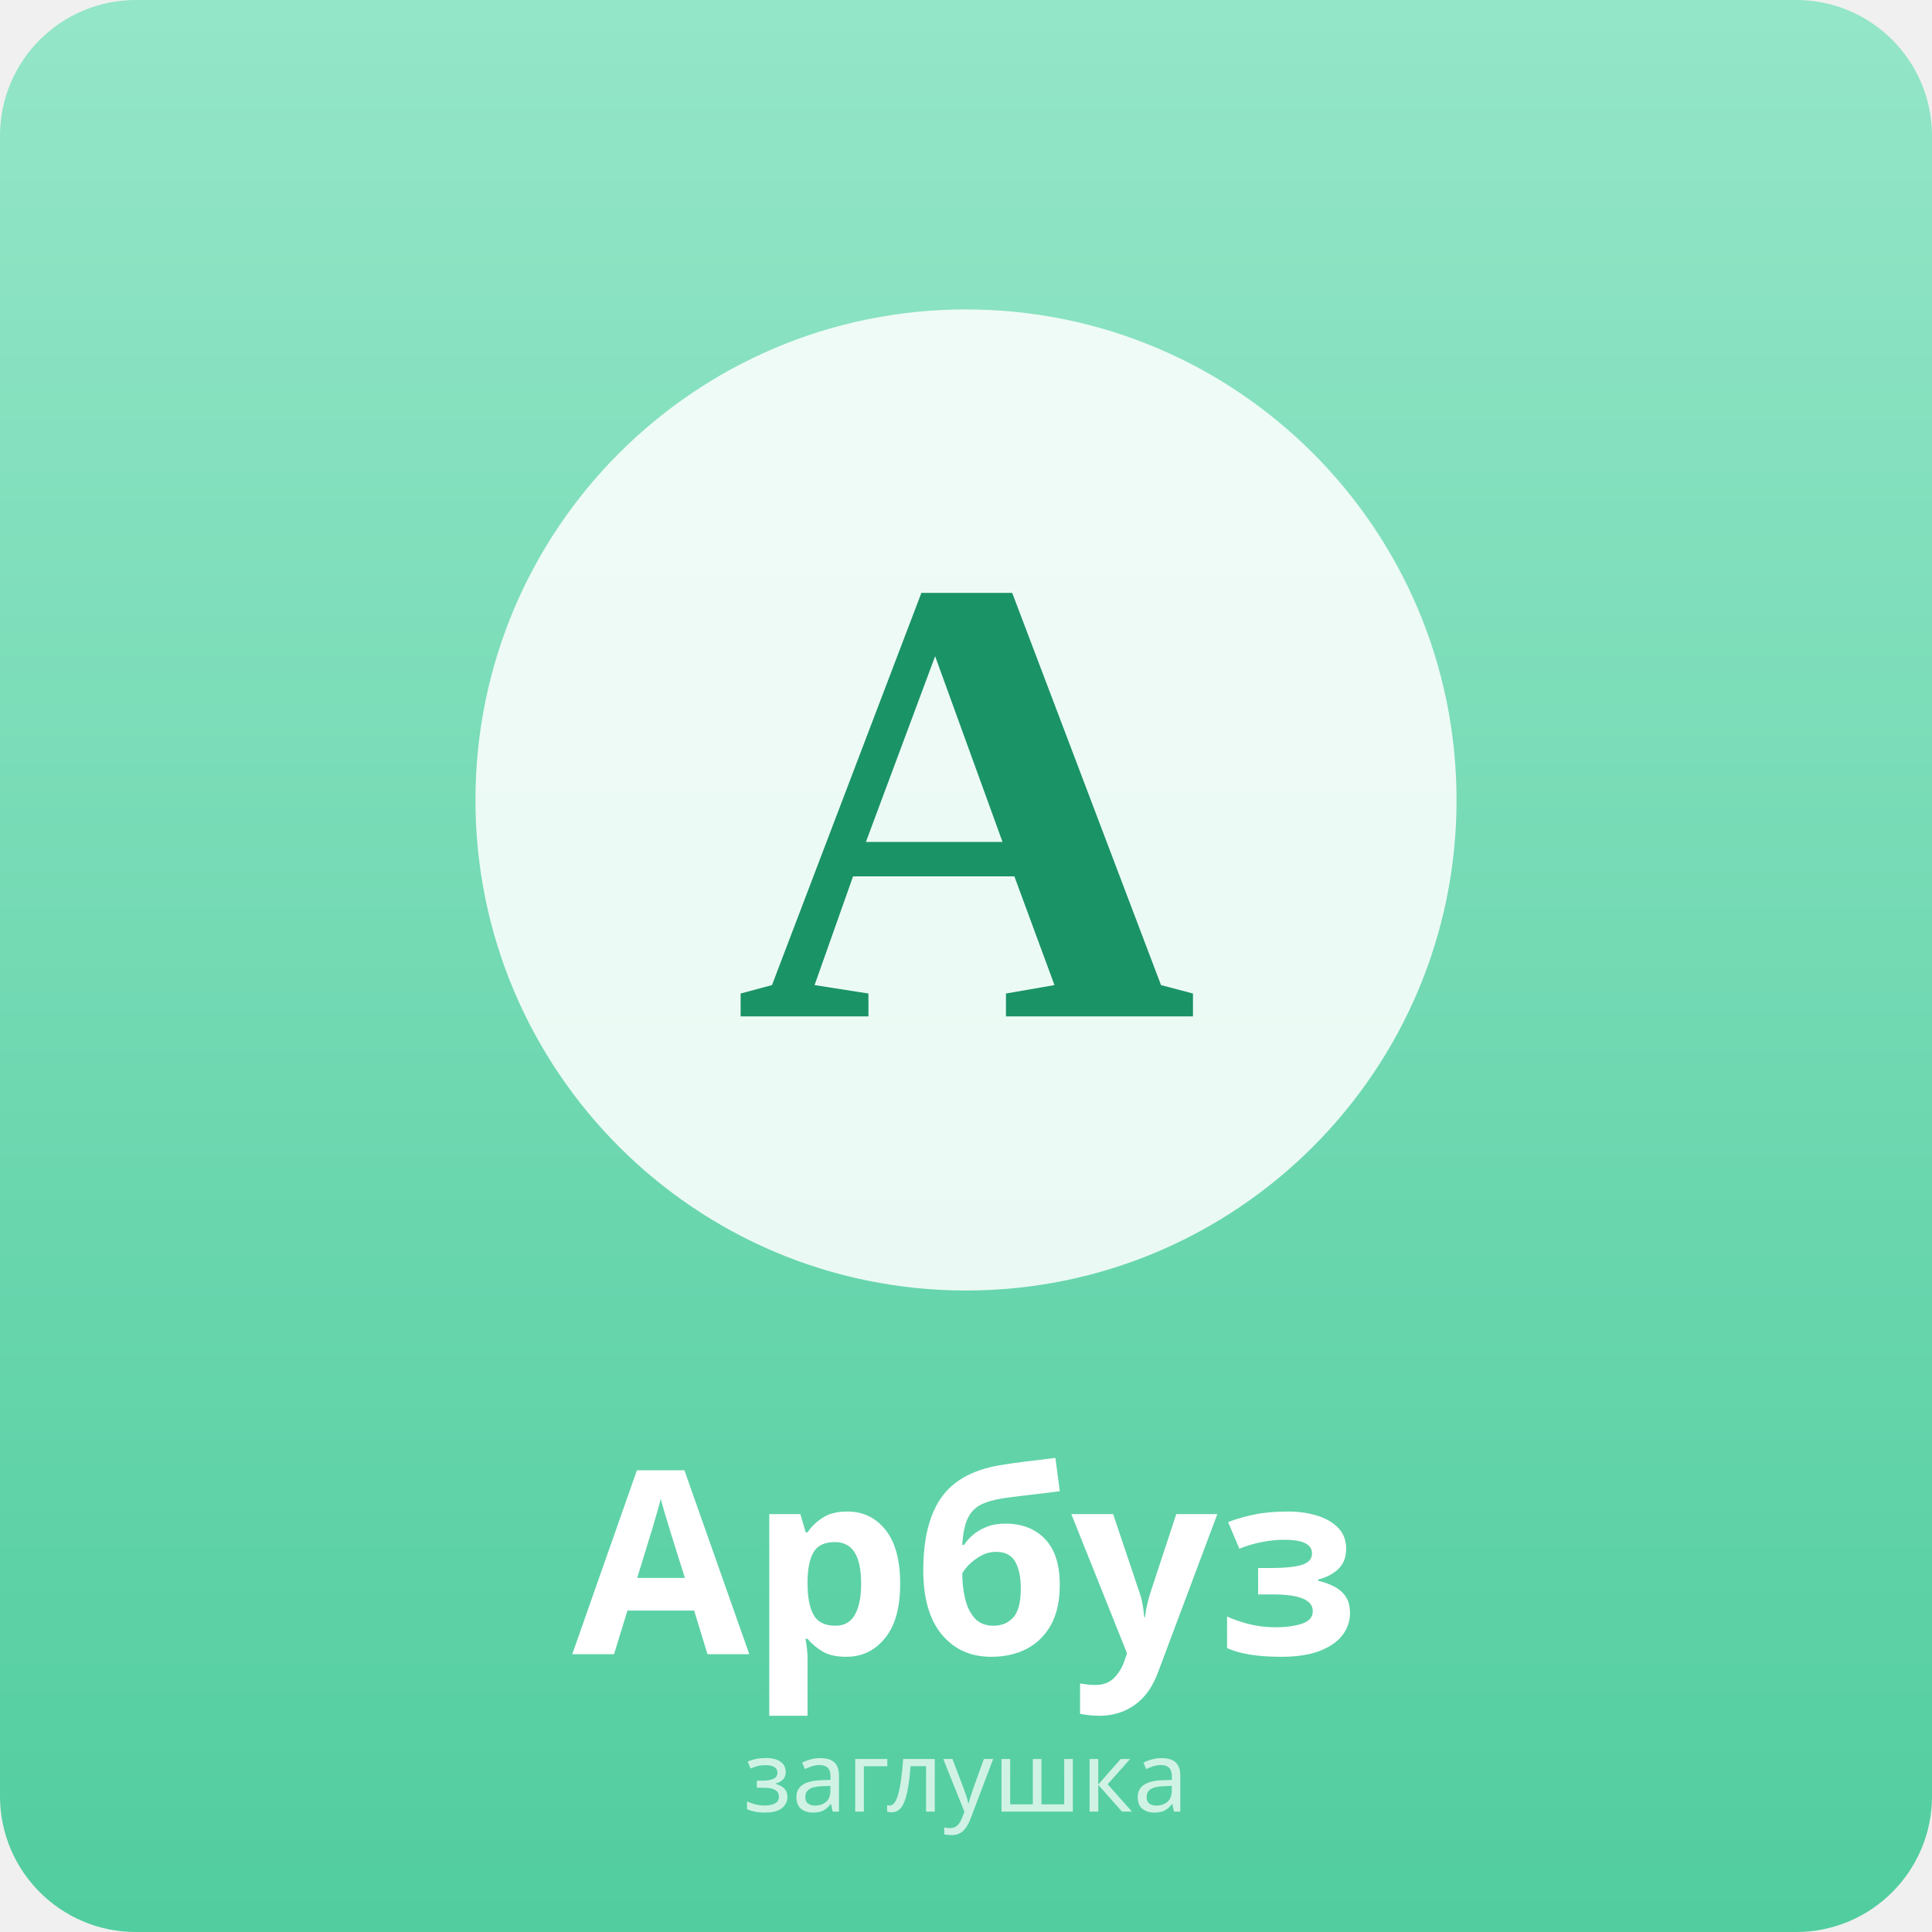
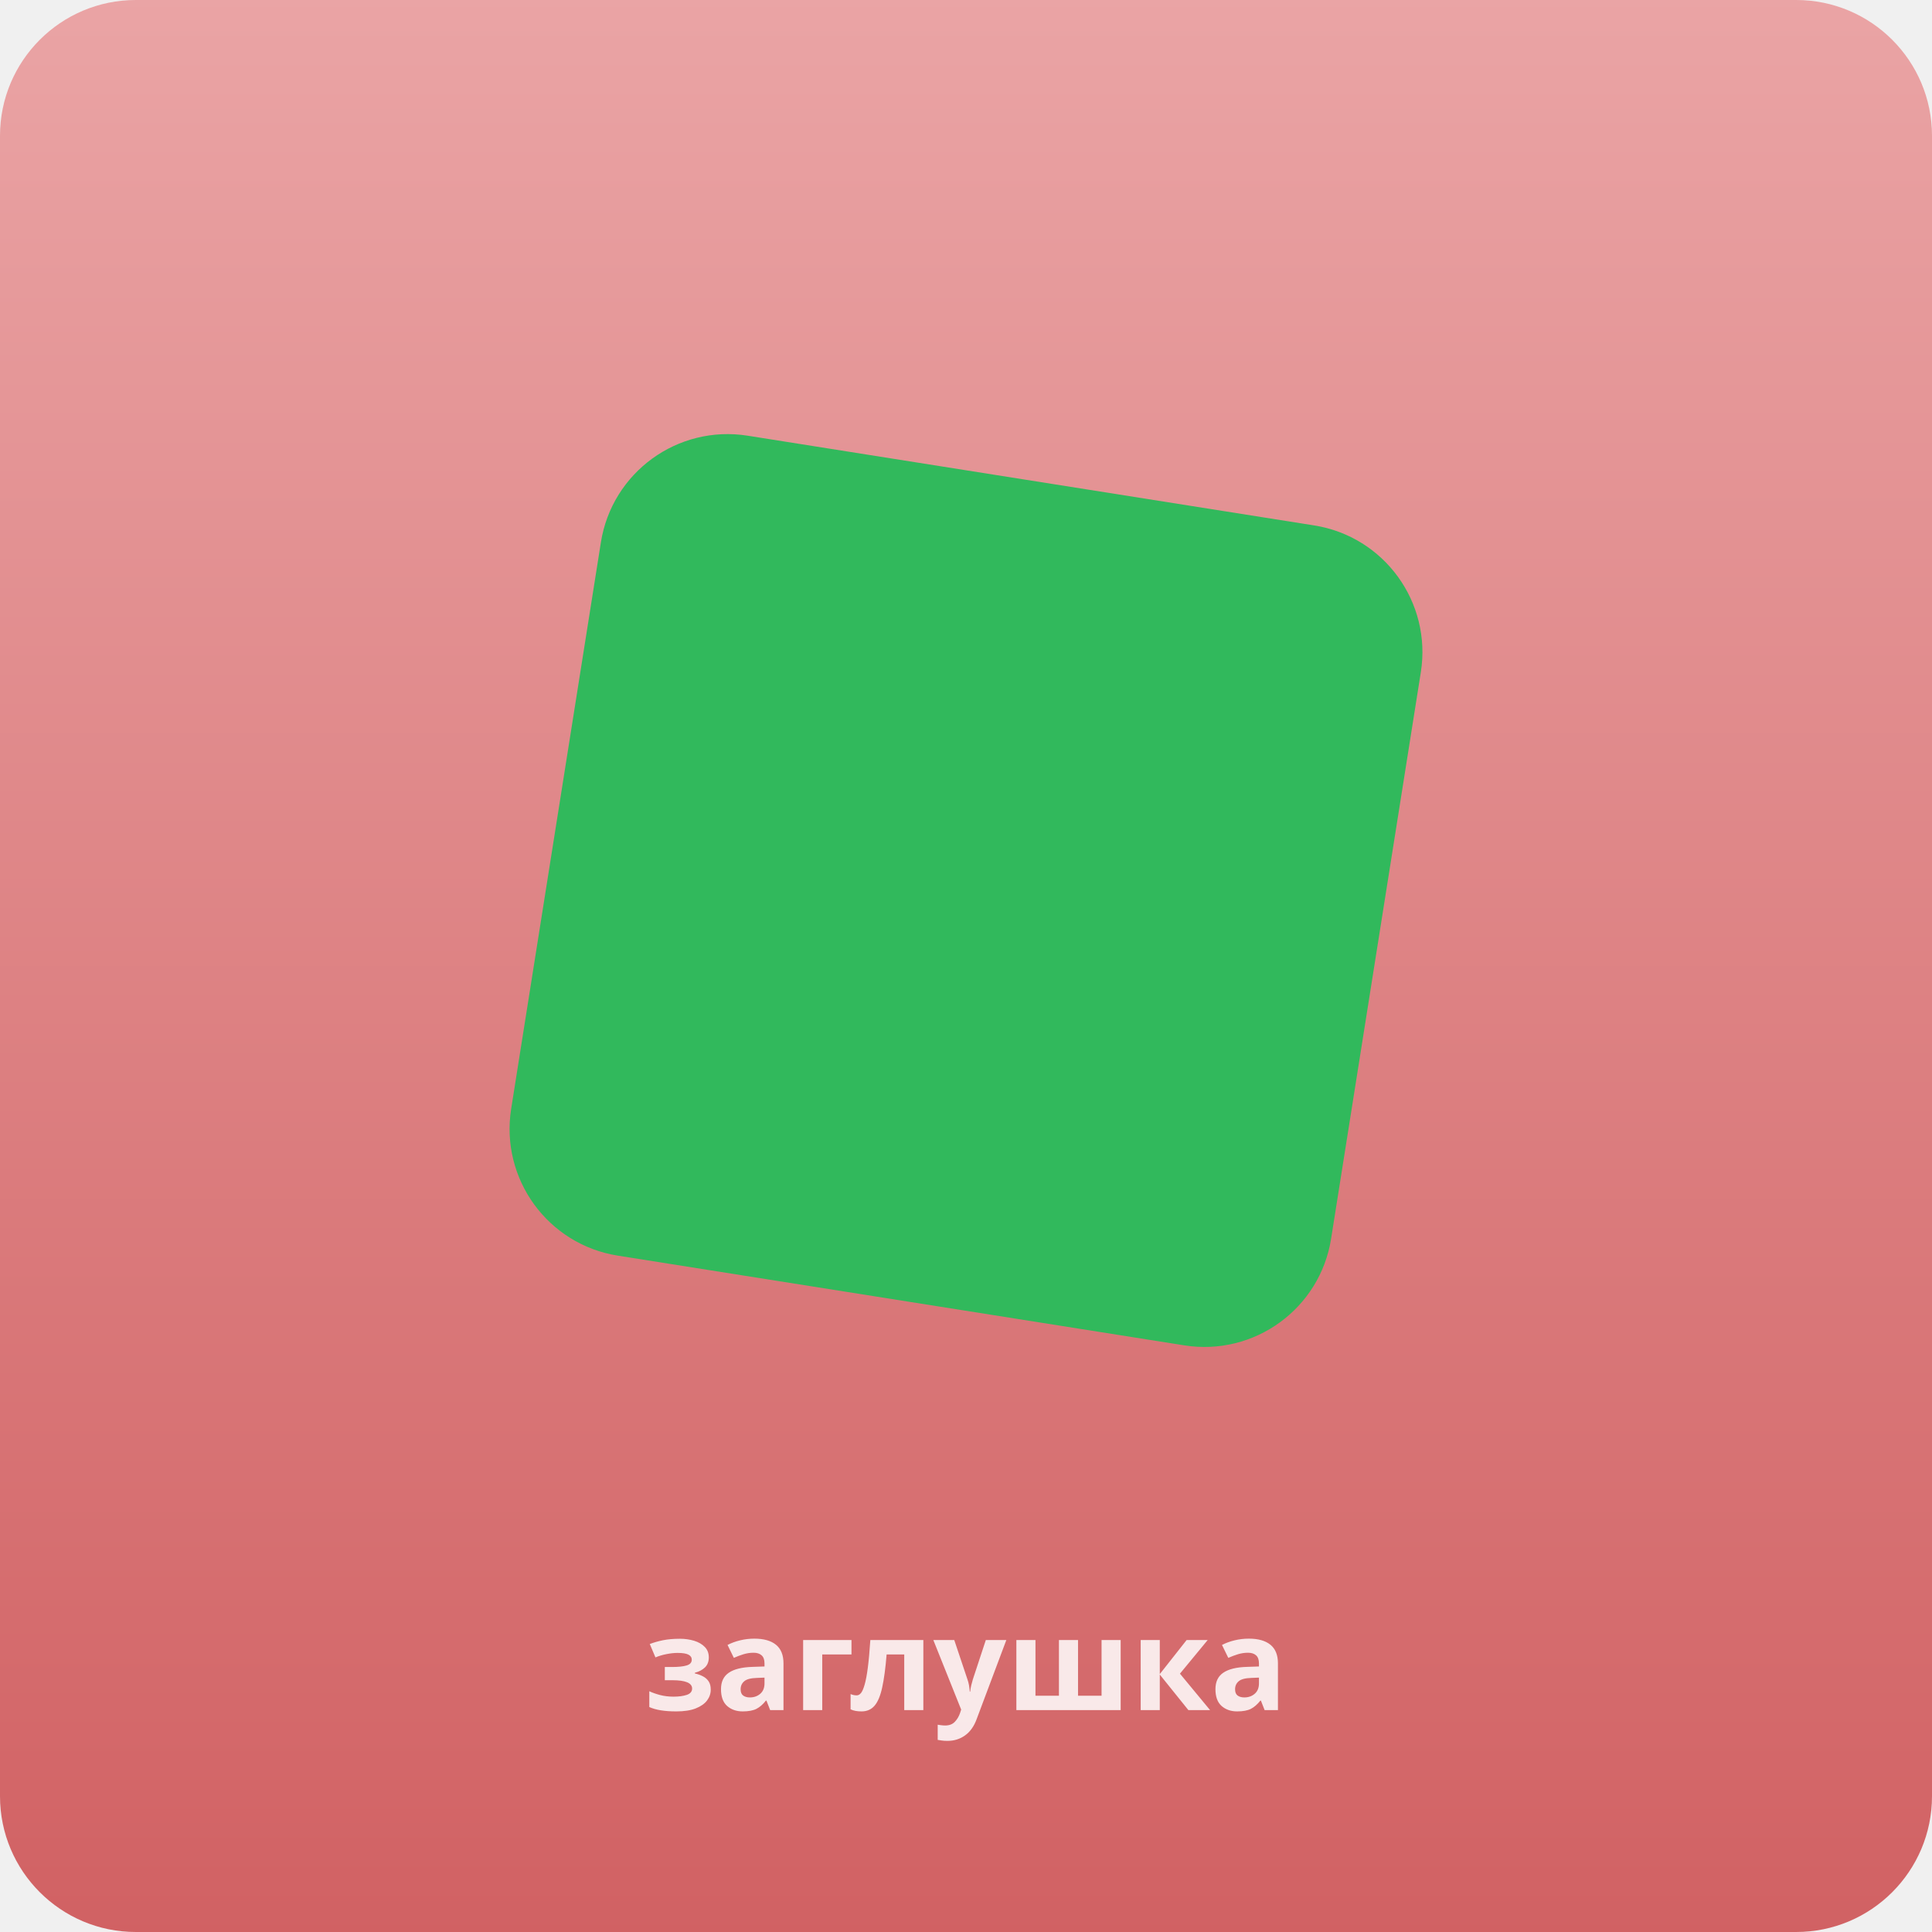
<svg xmlns="http://www.w3.org/2000/svg" viewBox="0 0 512 512" width="512" height="512">
  <defs>
    <linearGradient id="g" x1="0" y1="0" x2="0" y2="1">
-       <stop offset="0" stop-color="hsl(158 62% 74%)" />
-       <stop offset="1" stop-color="hsl(158 55% 56%)" />
+       <stop offset="0" stop-color="hsl(359 62% 78%)" />
+       <stop offset="1" stop-color="hsl(359 55% 60%)" />
    </linearGradient>
  </defs>
  <rect width="512" height="512" rx="36" fill="url(#g)" />
-   <circle cx="256" cy="212" r="130" fill="#ffffff" opacity="0.86" />
-   <text x="256" y="212" text-anchor="middle" dominant-baseline="central" font-family="Georgia, 'Times New Roman', serif" font-size="170" font-weight="700" fill="hsl(158 70% 34%)">А</text>
-   <text x="256" y="412" text-anchor="middle" dominant-baseline="central" font-family="system-ui, sans-serif" font-size="68" font-weight="700" fill="#ffffff">Арбуз</text>
-   <text x="256" y="470" text-anchor="middle" dominant-baseline="central" font-family="system-ui, sans-serif" font-size="26" fill="#ffffff" opacity="0.72">заглушка</text>
+   <g transform="rotate(9 256 236)">
+     <rect x="146" y="126" width="220" height="220" rx="34" fill="hsl(139 58% 46%)" />
+   </g>
+   <text x="256" y="440" text-anchor="middle" dominant-baseline="central" font-family="system-ui, sans-serif" font-size="34" font-weight="700" fill="#ffffff" opacity="0.85">заглушка</text>
</svg>
